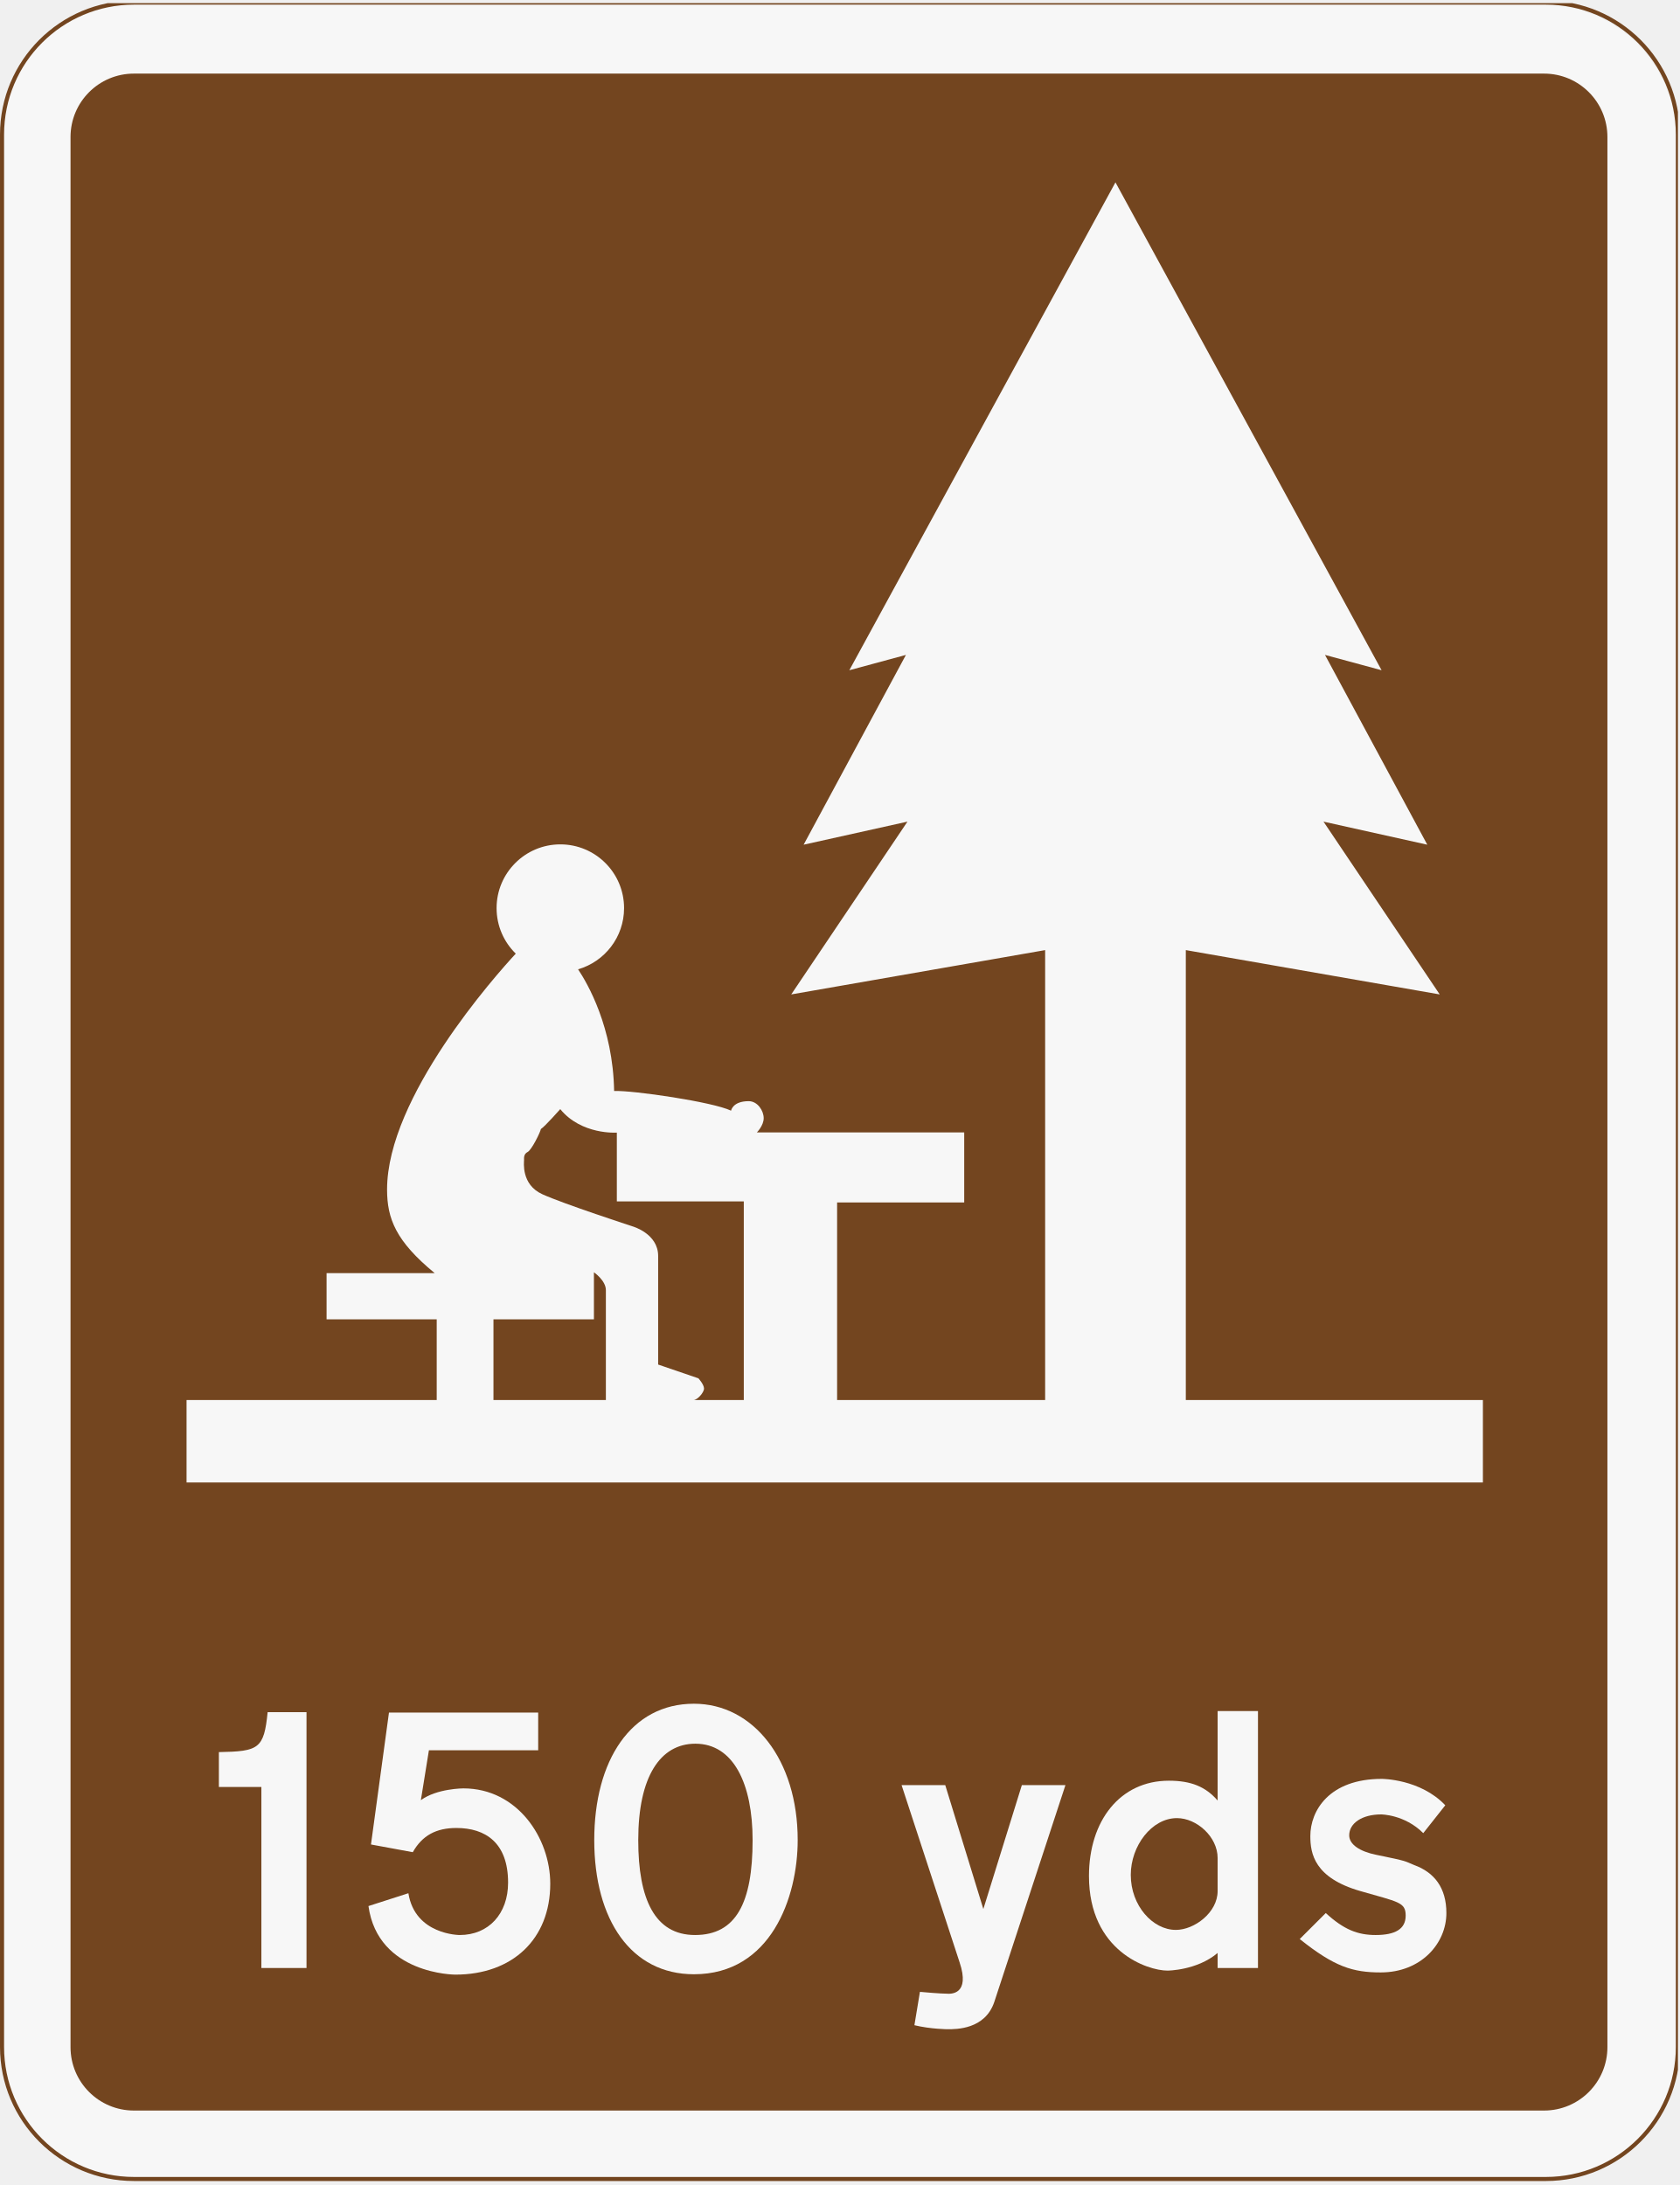
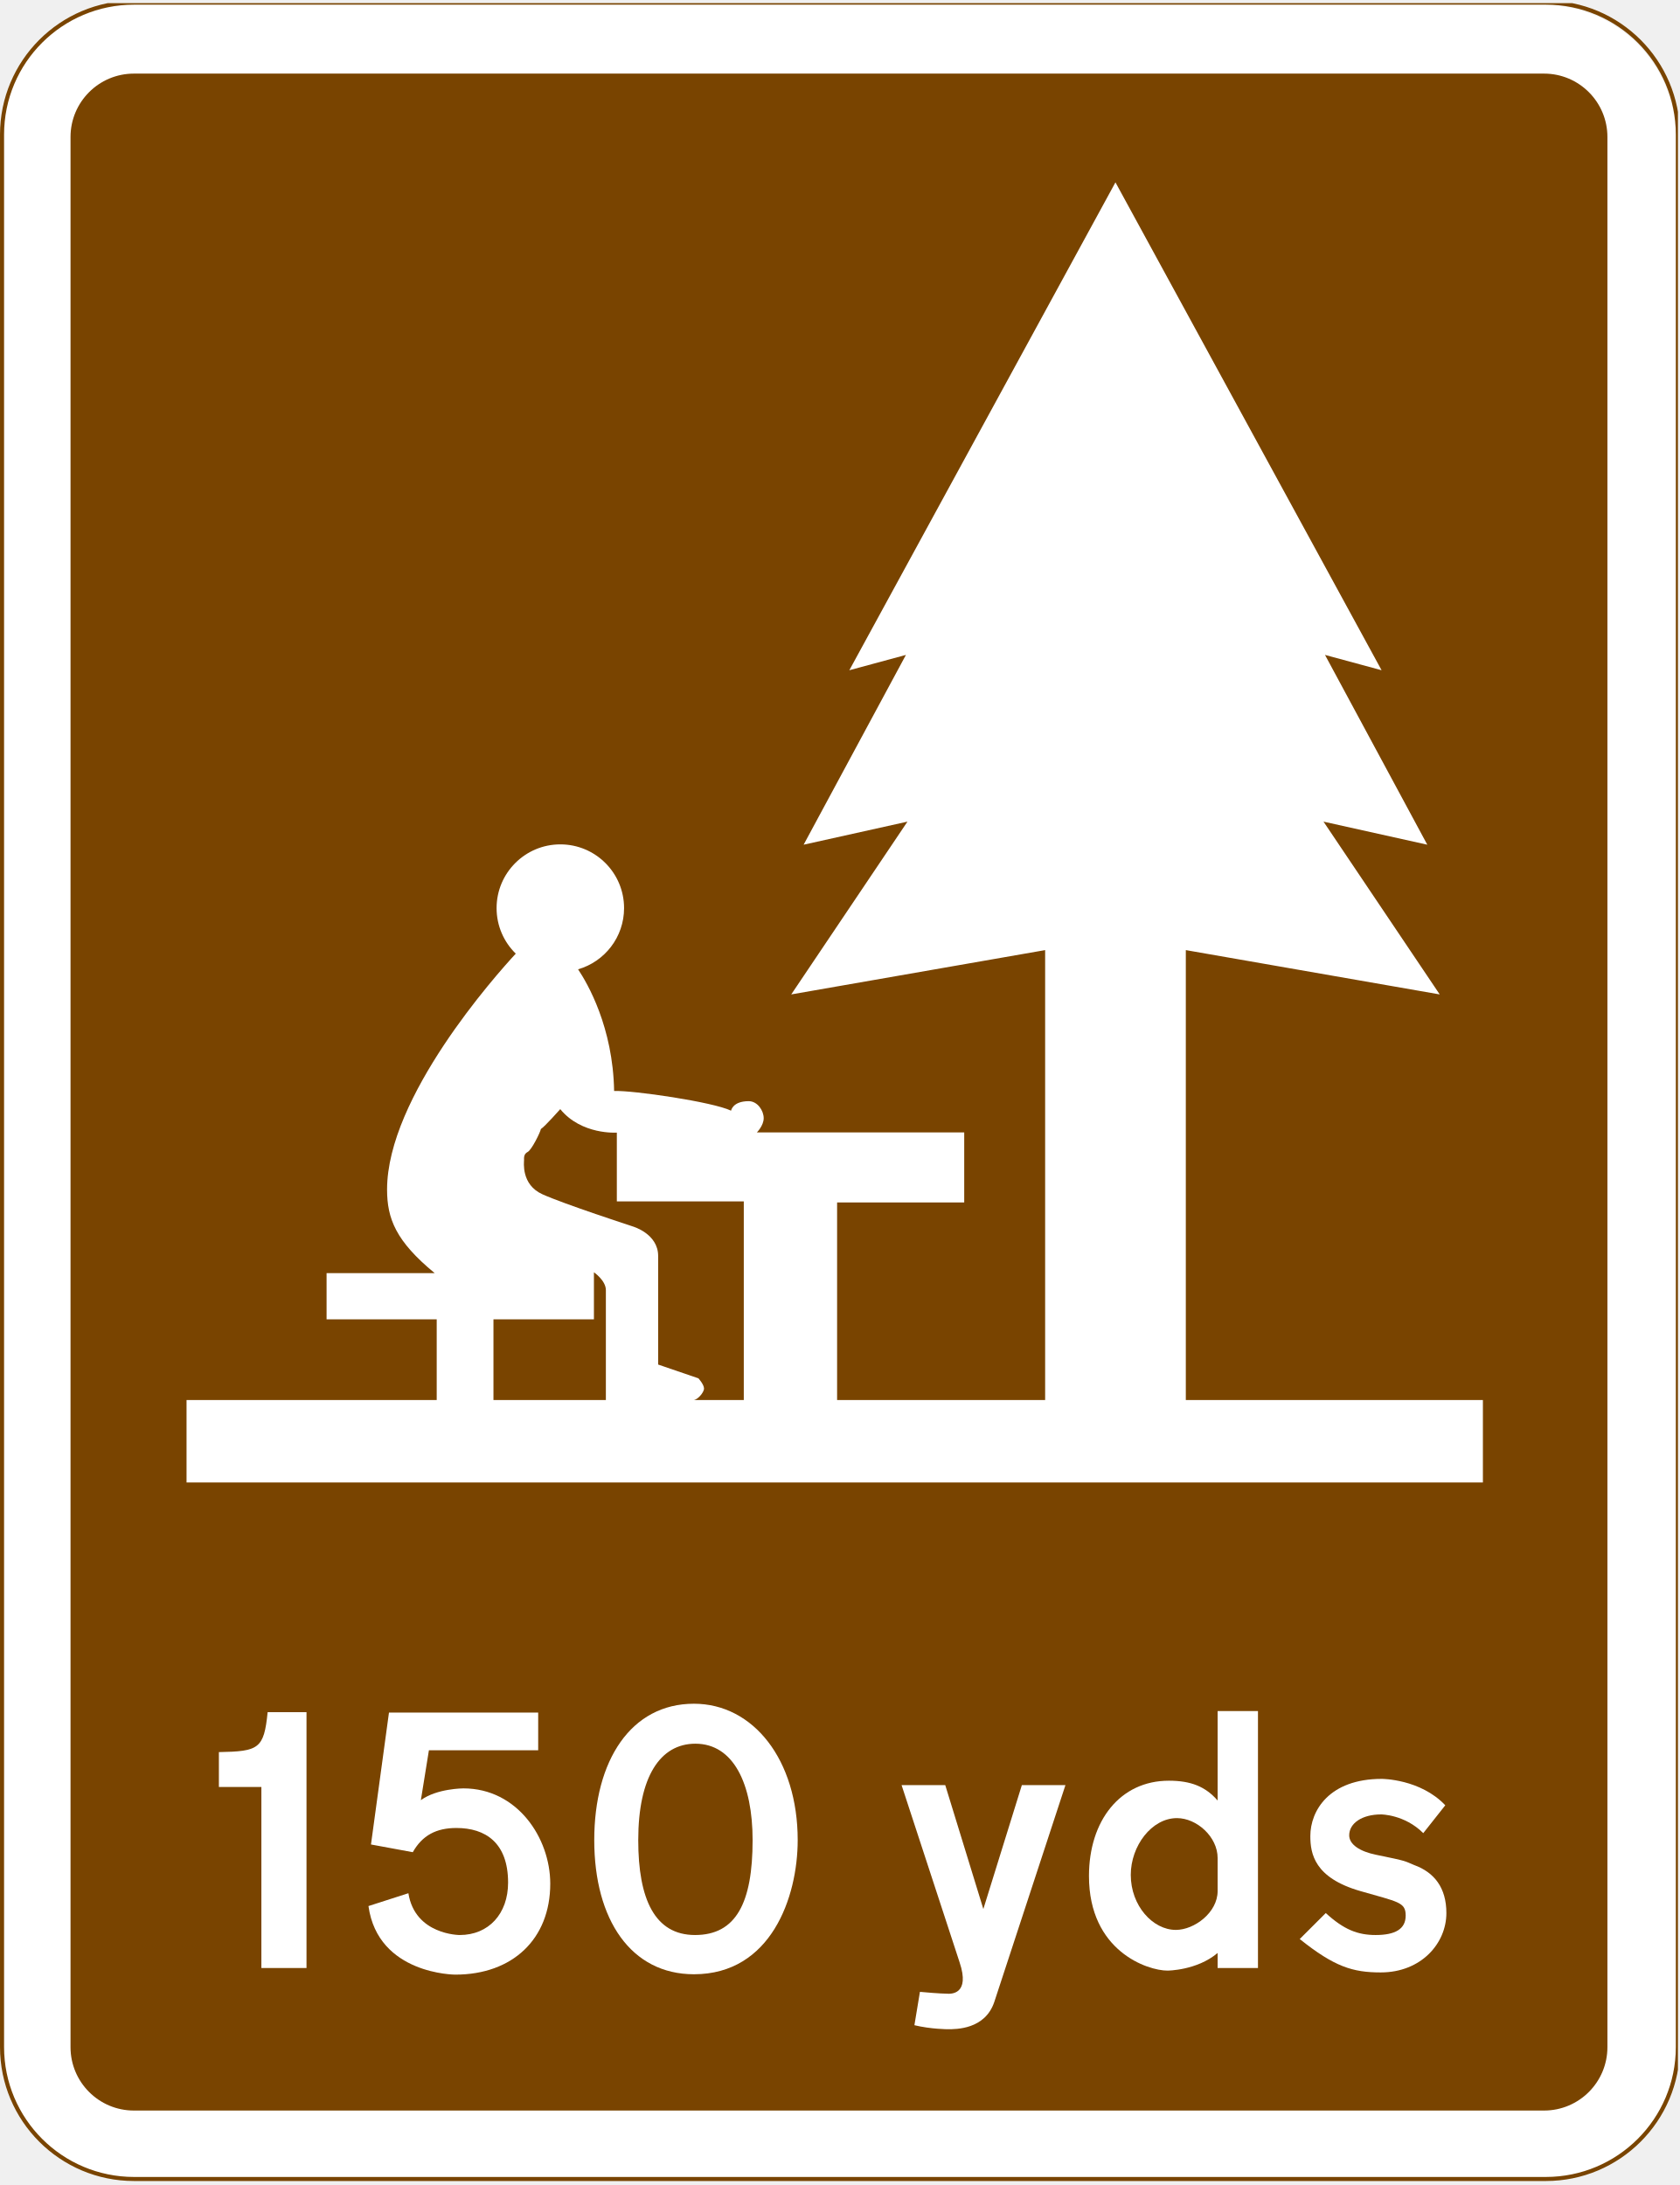
<svg xmlns="http://www.w3.org/2000/svg" viewBox="0 0 413.52 536.79" width="123" height="160" role="img" data-source="eps">
  <defs>
    <clipPath id="clip-0">
      <path clip-rule="nonzero" d="M 0 0.21 L 413 0.21 L 413 536 L 0 536 Z M 0 0.21 " />
    </clipPath>
    <clipPath id="clip-1">
      <path clip-rule="nonzero" d="M 0 0.21 L 413.04 0.21 L 413.04 536.38 L 0 536.38 Z M 0 0.21 " />
    </clipPath>
  </defs>
  <g clip-path="url(#clip-0)">
-     <path fill="#F7F7F7" d="M 412.54 503.41 C 412.54 521.34 398.01 535.88 380.08 535.88 L 32.96 535.88 C 15.04 535.88 0.5 521.34 0.5 503.41 L 0.5 33.17 C 0.5 15.24 15.04 0.7 32.96 0.7 L 380.08 0.7 C 398.01 0.7 412.54 15.24 412.54 33.17 L 412.54 503.41 " />
+     <path fill="#FFFFFF" d="M 412.54 503.41 C 412.54 521.34 398.01 535.88 380.08 535.88 L 32.96 535.88 C 15.04 535.88 0.5 521.34 0.5 503.41 L 0.5 33.17 C 0.5 15.24 15.04 0.7 32.96 0.7 L 380.08 0.7 C 398.01 0.7 412.54 15.24 412.54 33.17 L 412.54 503.41 " />
  </g>
  <g clip-path="url(#clip-1)">
-     <path fill="none" stroke-width="10" stroke-linecap="butt" stroke-linejoin="miter" stroke="#73451F" stroke-miterlimit="4" d="M 4130.22 329.98 C 4130.22 150.52 3984.7 5 3805.19 5 L 329.99 5 C 150.53 5 5.01 150.52 5.01 329.98 L 5.01 5037.9 C 5.01 5217.41 150.53 5362.93 329.99 5362.93 L 3805.19 5362.93 C 3984.7 5362.93 4130.22 5217.41 4130.22 5037.9 Z M 4130.22 329.98 " transform="matrix(0.1, 0, 0, -0.1, 0, 536.37)" />
+     <path fill="none" stroke-width="10" stroke-linecap="butt" stroke-linejoin="miter" stroke="#794400" stroke-miterlimit="4" d="M 4130.22 329.98 C 4130.22 150.52 3984.7 5 3805.19 5 L 329.99 5 C 150.53 5 5.01 150.52 5.01 329.98 L 5.01 5037.9 C 5.01 5217.41 150.53 5362.93 329.99 5362.93 L 3805.19 5362.93 C 3984.7 5362.93 4130.22 5217.41 4130.22 5037.9 Z M 4130.22 329.98 " transform="matrix(0.1, 0, 0, -0.1, 0, 536.37)" />
  </g>
-   <path fill="#73451F" d="M 395.68 503.41 C 395.68 512.03 388.7 519.02 380.08 519.02 L 32.96 519.02 C 24.34 519.02 17.36 512.03 17.36 503.41 L 17.36 33.17 C 17.36 24.55 24.34 17.56 32.96 17.56 L 380.08 17.56 C 388.7 17.56 395.68 24.55 395.68 33.17 L 395.68 503.41 " />
-   <path fill="#F7F7F7" d="M 53.88 430.78 C 63.71 430.6 64.98 429.97 65.88 420.95 L 75.45 420.95 L 75.45 483.93 L 64.34 483.93 L 64.34 439.36 L 53.88 439.36 L 53.88 430.78 " />
-   <path fill="#F7F7F7" d="M 105.58 430.33 L 103.6 442.61 C 107.57 439.71 114.07 439.71 114.07 439.71 C 127.33 439.71 135.45 451.9 135.45 463.18 C 135.45 476.8 126.16 485.56 112.08 485.56 C 112.08 485.56 93.04 485.56 90.7 468.68 L 100.53 465.52 C 102.16 475.81 113.16 475.81 113.16 475.81 C 120.29 475.81 125.07 470.58 125.07 462.91 C 125.07 453.07 119.48 449.46 112.35 449.46 C 107.39 449.46 103.96 451.27 101.61 455.42 L 91.32 453.52 L 95.75 421.04 L 132.48 421.04 L 132.48 430.33 L 105.58 430.33 " />
-   <path fill="#F7F7F7" d="M 170.82 485.47 C 155.39 485.47 146.28 472.11 146.28 452.44 C 146.28 432.86 155.3 418.87 170.82 418.87 C 185.44 418.87 196.36 432.68 196.36 452.44 C 196.36 466.52 189.77 485.47 170.82 485.47 " />
-   <path fill="#73451F" d="M 171.09 475.81 C 181.2 475.81 185.26 467.87 185.26 452.44 C 185.26 438.63 180.57 428.71 171.18 428.71 C 162.52 428.71 157.11 436.83 157.11 452.44 C 157.11 466.97 161.17 475.81 171.09 475.81 " />
-   <path fill="#F7F7F7" d="M 262.27 438.9 L 244.77 492.24 C 242.51 499.09 235.29 499 233.3 499 C 233.3 499 229.15 499 225.09 498.01 L 226.45 489.8 C 231.32 490.25 233.04 490.25 233.04 490.25 C 234.03 490.34 238.9 490.52 236.2 482.49 L 221.93 438.9 L 232.68 438.9 L 242.06 469.41 L 251.54 438.9 L 262.27 438.9 " />
-   <path fill="#F7F7F7" d="M 299.73 480.23 C 294.59 484.57 287.37 484.57 287.37 484.57 C 282.5 484.57 268.06 479.79 268.06 461.29 C 268.06 447.66 275.73 437.82 287.73 437.82 C 293.15 437.82 296.76 439.27 299.73 442.7 L 299.73 420.68 L 309.66 420.68 L 309.66 483.93 L 299.73 483.93 L 299.73 480.23 " />
-   <path fill="#73451F" d="M 299.73 464.98 L 299.73 456.86 C 299.73 451.63 294.59 447.03 289.72 447.03 C 283.49 447.03 278.35 453.88 278.35 461.01 C 278.35 468.59 283.76 474.55 289.45 474.55 C 293.96 474.55 299.73 470.31 299.73 464.98 " />
-   <path fill="#F7F7F7" d="M 332.12 451.27 C 332.12 453.52 334.74 455.24 338.71 456.05 C 346.74 457.68 345.66 457.59 348.1 458.58 C 353.06 460.38 356.04 464.17 356.04 470.4 C 356.04 477.89 349.81 485.02 339.88 485.02 C 333.03 485.02 328.51 483.66 319.94 476.8 L 326.35 470.4 C 330.77 474.46 334.2 475.81 338.62 475.81 C 343.4 475.81 346.02 474.37 346.02 471.03 C 346.02 467.69 344.21 467.69 334.83 464.98 C 323.55 461.73 322.55 455.78 322.55 451.45 C 322.55 445.22 327.16 437.37 340.15 437.37 C 340.15 437.37 349.63 437.37 355.77 443.87 L 350.35 450.73 C 345.75 446.12 339.97 446.12 339.97 446.12 C 335.28 446.12 332.12 448.29 332.12 451.27 " />
-   <path fill="#F7F7F7" d="M 291.9 344.11 L 291.9 233.34 L 354.4 244.25 L 325.79 201.71 L 351.34 207.39 L 326.16 160.67 L 340.09 164.44 L 274.58 44.33 L 209.07 164.44 L 223 160.67 L 197.82 207.39 L 223.38 201.71 L 194.77 244.25 L 257.27 233.34 L 257.27 344.11 L 206.06 344.11 L 206.06 295.46 L 237.35 295.46 L 237.35 278.22 L 186.31 278.22 C 186.31 278.22 187.99 276.55 187.99 274.71 C 187.99 272.87 186.48 270.53 184.3 270.53 C 180.32 270.53 179.96 272.87 179.96 272.87 C 175.44 270.7 155.86 267.85 151.17 268.02 C 150.9 252.32 144.61 241.52 142.3 238.07 C 148.84 236.18 153.62 230.15 153.62 223 C 153.62 214.34 146.6 207.31 137.93 207.31 C 129.27 207.31 122.24 214.34 122.24 223 C 122.24 227.4 124.05 231.37 126.96 234.21 C 122.01 239.57 95.28 269.53 95.28 292.28 C 95.28 299.48 97.46 305 107 312.86 L 80.39 312.86 L 80.39 324.24 L 107.5 324.24 L 107.5 344.11 L 45.92 344.11 L 45.92 364.4 L 365.03 364.4 L 365.03 344.11 L 291.9 344.11 " />
-   <path fill="#73451F" d="M 149.14 344.11 L 121.47 344.11 L 121.47 324.24 L 146.2 324.24 L 146.2 312.66 C 146.2 312.66 149.14 314.66 149.14 317.05 C 149.14 319.43 149.14 344.11 149.14 344.11 " />
-   <path fill="#73451F" d="M 137.91 272.49 C 137.91 272.49 134.14 276.76 133.14 277.39 C 133.02 278.14 130.88 282.54 129.88 283.04 C 128.88 283.54 129 284.54 129 285.04 C 129 285.55 128.25 291.07 133.52 293.45 C 138.79 295.84 155.73 301.36 155.73 301.36 C 155.73 301.36 162.01 303.12 162.01 308.64 C 162.01 314.16 162.01 335.37 162.01 335.37 L 171.92 338.76 C 171.92 338.76 173.3 340.27 173.3 341.27 C 173.3 342.27 171.67 344.11 170.67 344.11 L 183.09 344.11 L 183.09 295.21 L 151.84 295.21 L 151.84 278.27 C 151.84 278.27 143.14 278.89 137.91 272.49 " />
+   <path fill="#794400" d="M 395.68 503.41 C 395.68 512.03 388.7 519.02 380.08 519.02 L 32.96 519.02 C 24.34 519.02 17.36 512.03 17.36 503.41 L 17.36 33.17 C 17.36 24.55 24.34 17.56 32.96 17.56 L 380.08 17.56 C 388.7 17.56 395.68 24.55 395.68 33.17 L 395.68 503.41 " />
+   <path fill="#FFFFFF" d="M 53.88 430.78 C 63.71 430.6 64.98 429.97 65.88 420.95 L 75.45 420.95 L 75.45 483.93 L 64.34 483.93 L 64.34 439.36 L 53.88 439.36 L 53.88 430.78 " />
+   <path fill="#FFFFFF" d="M 105.58 430.33 L 103.6 442.61 C 107.57 439.71 114.07 439.71 114.07 439.71 C 127.33 439.71 135.45 451.9 135.45 463.18 C 135.45 476.8 126.16 485.56 112.08 485.56 C 112.08 485.56 93.04 485.56 90.7 468.68 L 100.53 465.52 C 102.16 475.81 113.16 475.81 113.16 475.81 C 120.29 475.81 125.07 470.58 125.07 462.91 C 125.07 453.07 119.48 449.46 112.35 449.46 C 107.39 449.46 103.96 451.27 101.61 455.42 L 91.32 453.52 L 95.75 421.04 L 132.48 421.04 L 132.48 430.33 L 105.58 430.33 " />
+   <path fill="#FFFFFF" d="M 170.82 485.47 C 155.39 485.47 146.28 472.11 146.28 452.44 C 146.28 432.86 155.3 418.87 170.82 418.87 C 185.44 418.87 196.36 432.68 196.36 452.44 C 196.36 466.52 189.77 485.47 170.82 485.47 " />
+   <path fill="#794400" d="M 171.09 475.81 C 181.2 475.81 185.26 467.87 185.26 452.44 C 185.26 438.63 180.57 428.71 171.18 428.71 C 162.52 428.71 157.11 436.83 157.11 452.44 C 157.11 466.97 161.17 475.81 171.09 475.81 " />
+   <path fill="#FFFFFF" d="M 262.27 438.9 L 244.77 492.24 C 242.51 499.09 235.29 499 233.3 499 C 233.3 499 229.15 499 225.09 498.01 L 226.45 489.8 C 231.32 490.25 233.04 490.25 233.04 490.25 C 234.03 490.34 238.9 490.52 236.2 482.49 L 221.93 438.9 L 232.68 438.9 L 242.06 469.41 L 251.54 438.9 L 262.27 438.9 " />
+   <path fill="#FFFFFF" d="M 299.73 480.23 C 294.59 484.57 287.37 484.57 287.37 484.57 C 282.5 484.57 268.06 479.79 268.06 461.29 C 268.06 447.66 275.73 437.82 287.73 437.82 C 293.15 437.82 296.76 439.27 299.73 442.7 L 299.73 420.68 L 309.66 420.68 L 309.66 483.93 L 299.73 483.93 L 299.73 480.23 " />
+   <path fill="#794400" d="M 299.73 464.98 L 299.73 456.86 C 299.73 451.63 294.59 447.03 289.72 447.03 C 283.49 447.03 278.35 453.88 278.35 461.01 C 278.35 468.59 283.76 474.55 289.45 474.55 C 293.96 474.55 299.73 470.31 299.73 464.98 " />
+   <path fill="#FFFFFF" d="M 332.12 451.27 C 332.12 453.52 334.74 455.24 338.71 456.05 C 346.74 457.68 345.66 457.59 348.1 458.58 C 353.06 460.38 356.04 464.17 356.04 470.4 C 356.04 477.89 349.81 485.02 339.88 485.02 C 333.03 485.02 328.51 483.66 319.94 476.8 L 326.35 470.4 C 330.77 474.46 334.2 475.81 338.62 475.81 C 343.4 475.81 346.02 474.37 346.02 471.03 C 346.02 467.69 344.21 467.69 334.83 464.98 C 323.55 461.73 322.55 455.78 322.55 451.45 C 322.55 445.22 327.16 437.37 340.15 437.37 C 340.15 437.37 349.63 437.37 355.77 443.87 L 350.35 450.73 C 345.75 446.12 339.97 446.12 339.97 446.12 C 335.28 446.12 332.12 448.29 332.12 451.27 " />
+   <path fill="#FFFFFF" d="M 291.9 344.11 L 291.9 233.34 L 354.4 244.25 L 325.79 201.71 L 351.34 207.39 L 326.16 160.67 L 340.09 164.44 L 274.58 44.33 L 209.07 164.44 L 223 160.67 L 197.82 207.39 L 223.38 201.71 L 194.77 244.25 L 257.27 233.34 L 257.27 344.11 L 206.06 344.11 L 206.06 295.46 L 237.35 295.46 L 237.35 278.22 L 186.31 278.22 C 186.31 278.22 187.99 276.55 187.99 274.71 C 187.99 272.87 186.48 270.53 184.3 270.53 C 180.32 270.53 179.96 272.87 179.96 272.87 C 175.44 270.7 155.86 267.85 151.17 268.02 C 150.9 252.32 144.61 241.52 142.3 238.07 C 148.84 236.18 153.62 230.15 153.62 223 C 153.62 214.34 146.6 207.31 137.93 207.31 C 129.27 207.31 122.24 214.34 122.24 223 C 122.24 227.4 124.05 231.37 126.96 234.21 C 122.01 239.57 95.28 269.53 95.28 292.28 C 95.28 299.48 97.46 305 107 312.86 L 80.39 312.86 L 80.39 324.24 L 107.5 324.24 L 107.5 344.11 L 45.92 344.11 L 45.92 364.4 L 365.03 364.4 L 365.03 344.11 L 291.9 344.11 " />
+   <path fill="#794400" d="M 149.14 344.11 L 121.47 344.11 L 121.47 324.24 L 146.2 324.24 L 146.2 312.66 C 146.2 312.66 149.14 314.66 149.14 317.05 C 149.14 319.43 149.14 344.11 149.14 344.11 " />
+   <path fill="#794400" d="M 137.91 272.49 C 137.91 272.49 134.14 276.76 133.14 277.39 C 133.02 278.14 130.88 282.54 129.88 283.04 C 128.88 283.54 129 284.54 129 285.04 C 129 285.55 128.25 291.07 133.52 293.45 C 138.79 295.84 155.73 301.36 155.73 301.36 C 155.73 301.36 162.01 303.12 162.01 308.64 C 162.01 314.16 162.01 335.37 162.01 335.37 L 171.92 338.76 C 171.92 338.76 173.3 340.27 173.3 341.27 C 173.3 342.27 171.67 344.11 170.67 344.11 L 183.09 344.11 L 183.09 295.21 L 151.84 295.21 L 151.84 278.27 C 151.84 278.27 143.14 278.89 137.91 272.49 " />
</svg>
